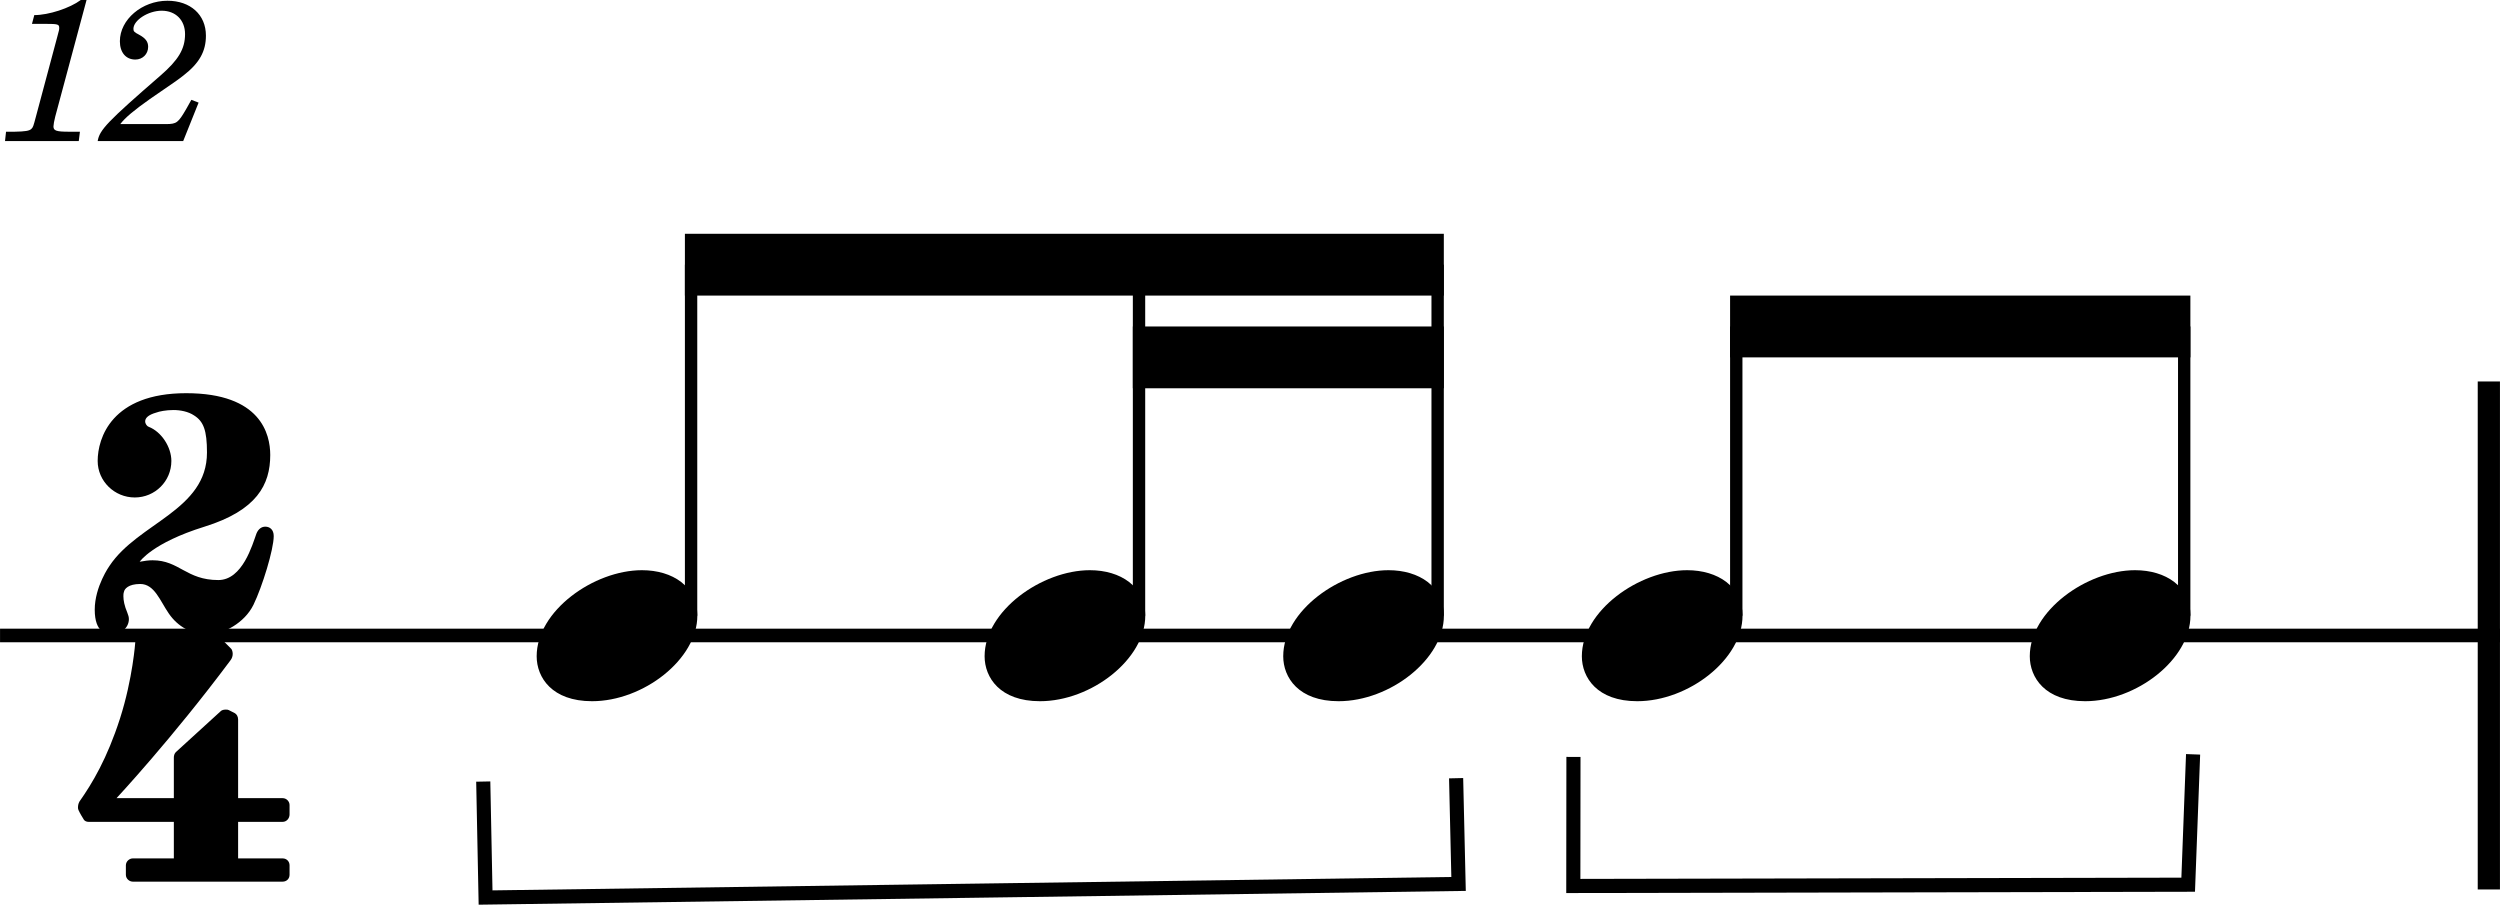
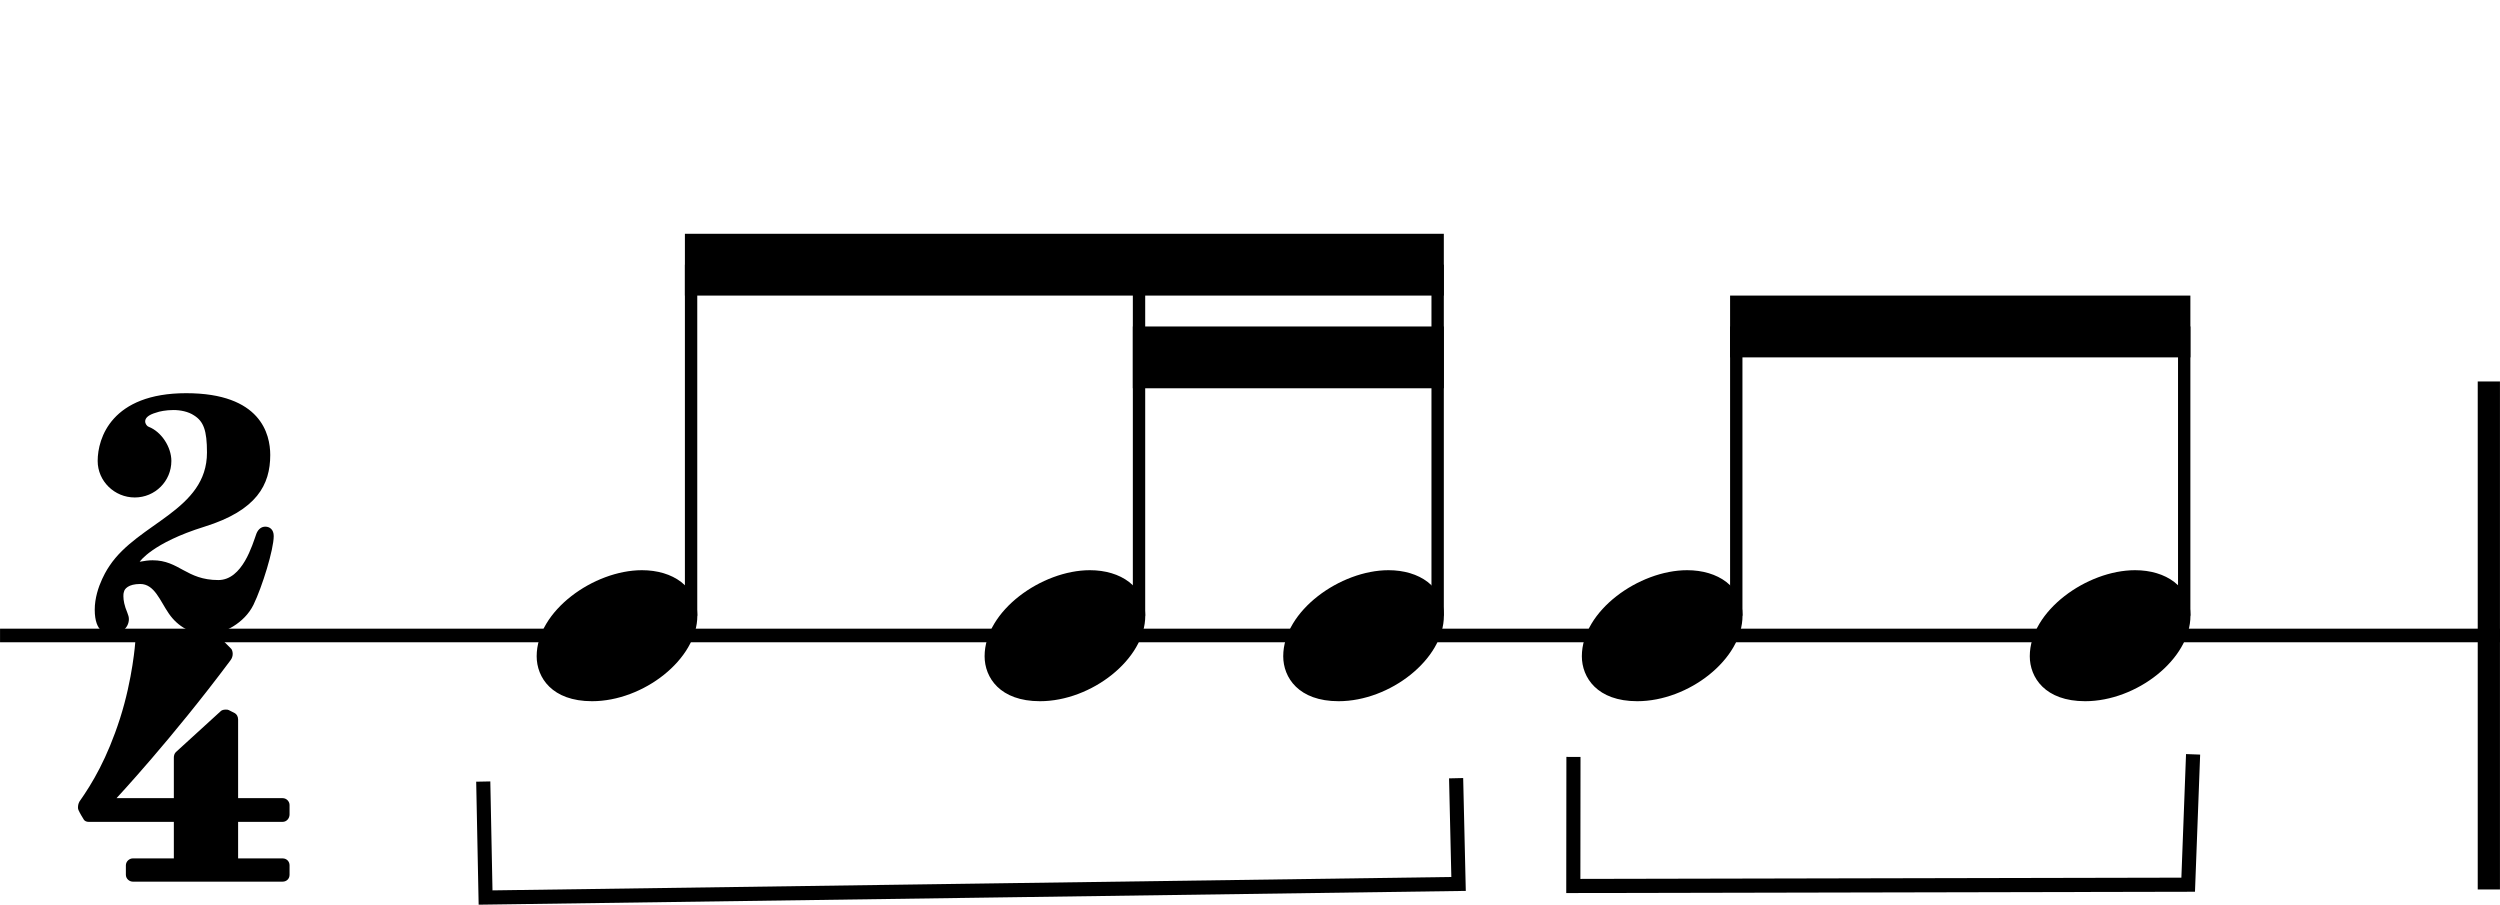
<svg xmlns="http://www.w3.org/2000/svg" width="35.393mm" height="12.808mm" viewBox="0 0 501.626 181.533" version="1.2" id="svg440">
  <defs id="defs440" />
  <polyline class="StaffLines" fill="none" stroke="#000000" stroke-width="2.73" stroke-linejoin="bevel" points="212.598,1688.2 714.224,1688.2" id="polyline6" transform="translate(-212.598,-1560.69)" />
-   <path class="MeasureNumber" d="m 17.36,2.1942303e-5 h -1.156 C 14,1.64 9.766,3.03 6.875,3.03 l -0.468,1.76 h 2.75 c 2.437,0 2.718,0.08 2.718,0.8 0,0.36 0,0.36 -0.39,1.8 l -4.281,16 c -0.532,2 -0.563,2.12 -0.922,2.48 -0.407,0.39 -1.25,0.52 -3.36,0.56 h -1.718 l -0.204,1.88 H 15.797 l 0.235,-1.88 h -2.157 c -2.593,0 -3.156,-0.2 -3.156,-1.07 0,-0.29 0.156,-1.21 0.36,-1.97 L 17.36,2.1942303e-5 M 38.391,20.03 l -1.031,1.84 c -1.61,2.77 -1.922,3 -3.969,3.03 h -9.266 c 0.954,-1.26 2.719,-2.75 5.907,-5 5.281,-3.62 5.64,-3.87 6.765,-4.75 3.203,-2.48 4.516,-4.84 4.516,-8 0,-4.2 -3.109,-7 -7.719,-7 -5.109,0 -9.547,3.77 -9.547,8.13 0,2.23 1.188,3.67 3.11,3.67 1.437,0 2.562,-1.08 2.562,-2.56 0,-1.03 -0.515,-1.72 -1.844,-2.44 -0.953,-0.49 -1.109,-0.67 -1.109,-1.16 0,-1.72 2.953,-3.64 5.672,-3.64 2.797,0 4.687,1.88 4.687,4.69 0,2.98 -1.328,5.19 -4.921,8.31 -10.641,9.24 -12.25,10.92 -12.61,13.16 h 17.156 l 3.094,-7.72 -1.453,-0.56" id="path27" />
+   <path class="MeasureNumber" d="m 17.36,2.1942303e-5 h -1.156 C 14,1.64 9.766,3.03 6.875,3.03 l -0.468,1.76 h 2.75 c 2.437,0 2.718,0.08 2.718,0.8 0,0.36 0,0.36 -0.39,1.8 l -4.281,16 c -0.532,2 -0.563,2.12 -0.922,2.48 -0.407,0.39 -1.25,0.52 -3.36,0.56 h -1.718 l -0.204,1.88 H 15.797 l 0.235,-1.88 h -2.157 c -2.593,0 -3.156,-0.2 -3.156,-1.07 0,-0.29 0.156,-1.21 0.36,-1.97 L 17.36,2.1942303e-5 M 38.391,20.03 l -1.031,1.84 c -1.61,2.77 -1.922,3 -3.969,3.03 h -9.266 c 0.954,-1.26 2.719,-2.75 5.907,-5 5.281,-3.62 5.64,-3.87 6.765,-4.75 3.203,-2.48 4.516,-4.84 4.516,-8 0,-4.2 -3.109,-7 -7.719,-7 -5.109,0 -9.547,3.77 -9.547,8.13 0,2.23 1.188,3.67 3.11,3.67 1.437,0 2.562,-1.08 2.562,-2.56 0,-1.03 -0.515,-1.72 -1.844,-2.44 -0.953,-0.49 -1.109,-0.67 -1.109,-1.16 0,-1.72 2.953,-3.64 5.672,-3.64 2.797,0 4.687,1.88 4.687,4.69 0,2.98 -1.328,5.19 -4.921,8.31 -10.641,9.24 -12.25,10.92 -12.61,13.16 h 17.156 l 3.094,-7.72 -1.453,-0.56" id="path27" style="fill:#000000;fill-opacity:0" />
  <polyline class="BarLine" fill="none" stroke="#000000" stroke-width="4.46" stroke-linejoin="bevel" points="711.992,1637.23 711.992,1739.16" id="polyline64" transform="translate(-212.598,-1560.69)" />
  <polyline class="Stem" fill="none" stroke="#000000" stroke-width="2.48" stroke-linejoin="bevel" points="351.261,1684.23 351.261,1613.8" id="polyline103" transform="translate(-212.598,-1560.69)" />
  <polyline class="Stem" fill="none" stroke="#000000" stroke-width="2.48" stroke-linejoin="bevel" points="441.142,1684.23 441.142,1613.8" id="polyline105" transform="translate(-212.598,-1560.69)" />
  <polyline class="Stem" fill="none" stroke="#000000" stroke-width="2.48" stroke-linejoin="bevel" points="501.063,1684.23 501.063,1613.8" id="polyline107" transform="translate(-212.598,-1560.69)" />
  <polyline class="Stem" fill="none" stroke="#000000" stroke-width="2.48" stroke-linejoin="bevel" points="560.983,1684.23 560.983,1626.2" id="polyline108" transform="translate(-212.598,-1560.69)" />
  <polyline class="Stem" fill="none" stroke="#000000" stroke-width="2.48" stroke-linejoin="bevel" points="650.864,1684.23 650.864,1626.2" id="polyline110" transform="translate(-212.598,-1560.69)" />
  <path class="Note" d="m 197.56,131.68 c 0,4.263 3.069,9.021 11.113,9.021 10.308,0 21.127,-8.432 21.127,-17.159 0,-5.859 -4.96,-9.129 -11.113,-9.129 -9.625,0 -21.127,8.137 -21.127,17.267" id="path223" style="stroke-width:0.992" />
  <path class="Note" d="m 407.281,131.68 c 0,4.263 3.069,9.021 11.113,9.021 10.308,0 21.127,-8.432 21.127,-17.159 0,-5.859 -4.96,-9.129 -11.113,-9.129 -9.625,0 -21.127,8.137 -21.127,17.267" id="path282" style="stroke-width:0.992" />
  <path class="Note" d="m 107.679,131.68 c 0,4.263 3.069,9.021 11.113,9.021 10.308,0 21.127,-8.432 21.127,-17.159 0,-5.859 -4.96,-9.129 -11.113,-9.129 -9.625,0 -21.127,8.137 -21.127,17.267" id="path299" style="stroke-width:0.992" />
  <path class="Note" d="m 257.48,131.68 c 0,4.263 3.069,9.021 11.113,9.021 10.308,0 21.127,-8.432 21.127,-17.159 0,-5.859 -4.96,-9.129 -11.113,-9.129 -9.625,0 -21.127,8.137 -21.127,17.267" id="path315" style="stroke-width:0.992" />
  <path class="Note" d="m 317.401,131.68 c 0,4.263 3.069,9.021 11.113,9.021 10.308,0 21.127,-8.432 21.127,-17.159 0,-5.859 -4.96,-9.129 -11.113,-9.129 -9.625,0 -21.127,8.137 -21.127,17.267" id="path323" style="stroke-width:0.992" />
  <path class="TimeSig" d="m 51.444,107.075 c -0.79,2.17 -2.774,9.316 -7.641,9.316 -6.448,0 -7.843,-3.968 -13.191,-3.968 -0.79,0 -1.596,0.108 -2.588,0.294 0,0 2.48,-3.767 13.004,-7.037 10.509,-3.271 13.191,-8.432 13.191,-14.384 0,-4.169 -1.875,-12.4 -16.864,-12.4 -14.973,0 -17.763,9.021 -17.763,13.593 0,4.061 3.379,7.332 7.44,7.332 4.076,0 7.347,-3.271 7.347,-7.332 0,-2.775 -1.984,-5.859 -4.557,-6.851 -0.31,-0.093 -0.698,-0.589 -0.698,-1.085 0,-0.605 0.496,-1.287 2.279,-1.783 0.496,-0.201 1.891,-0.496 3.379,-0.496 1.379,0 2.976,0.295 4.154,1.085 1.891,1.193 2.588,2.976 2.588,7.44 0,11.609 -13.795,14.089 -19.545,22.723 0,0 -2.976,4.154 -2.976,8.819 0,4.665 2.387,4.96 3.565,4.96 1.597,0 3.286,-1.287 3.286,-3.069 0,-0.403 -0.108,-0.79 -0.31,-1.286 -0.589,-1.395 -0.79,-2.48 -0.79,-3.286 0,-0.295 0,-0.589 0.108,-0.884 0.093,-0.604 0.884,-1.596 3.27,-1.596 2.868,0 3.968,3.379 5.751,5.952 1.783,2.588 4.557,4.169 7.735,4.169 3.177,0 7.44,-2.279 9.238,-5.952 1.783,-3.673 4.061,-11.114 4.061,-13.78 0,-1.302 -0.79,-1.891 -1.689,-1.891 -0.697,0 -1.379,0.403 -1.783,1.395" id="path362" style="stroke-width:0.992" />
  <path class="TimeSig" d="m 34.876,164.911 v 7.332 h -8.231 c -0.697,0 -1.395,0.604 -1.395,1.395 v 1.891 c 0,0.79 0.697,1.379 1.395,1.379 h 30.055 c 0.806,0 1.395,-0.589 1.395,-1.379 v -1.891 c 0,-0.791 -0.589,-1.395 -1.395,-1.395 h -8.928 v -7.332 h 8.928 c 0.806,0 1.395,-0.697 1.395,-1.488 v -1.891 c 0,-0.698 -0.589,-1.379 -1.395,-1.379 h -8.928 v -15.779 c 0,-0.589 -0.295,-1.085 -0.682,-1.287 l -1.193,-0.604 c -0.202,-0.093 -0.295,-0.093 -0.496,-0.093 -0.109,0 -0.109,0 -0.202,0 -0.294,0 -0.697,0.093 -0.899,0.294 l -9.021,8.231 c -0.294,0.31 -0.403,0.698 -0.403,1.101 v 8.137 h -11.501 c 0,0 11.114,-11.904 22.816,-27.59 0.403,-0.496 0.496,-0.992 0.496,-1.379 0,-0.496 -0.201,-0.899 -0.294,-0.992 l -2.186,-2.185 c -0.294,-0.201 -0.589,-0.403 -0.992,-0.403 -0.589,0 -13.996,0 -14.787,0 -0.697,0 -1.193,0.605 -1.287,1.194 0,0 -0.496,7.347 -3.069,15.376 -2.588,8.045 -5.564,13.005 -8.137,16.663 0,0 -0.295,0.496 -0.295,1.101 0,0.202 0,0.388 0.093,0.589 0.295,0.697 0.992,1.783 0.992,1.783 0,0 0.202,0.604 1.085,0.604 h 17.066" id="path363" style="stroke-width:0.992" />
  <path class="Beam" fill-rule="evenodd" d="m 137.423,46.91 h 152.282 v 12.4 h -152.282 v -12.4" id="path397" />
  <path class="Beam" fill-rule="evenodd" d="m 227.304,65.51 h 62.401 v 12.4 h -62.401 v -12.4" id="path398" />
  <path class="Beam" fill-rule="evenodd" d="m 347.145,59.31 h 92.361 v 12.4 h -92.361 v -12.4" id="path422" />
  <path style="fill:#000000;fill-opacity:0;stroke:#000000;stroke-width:2.835;stroke-linecap:square;stroke-opacity:1;paint-order:stroke fill markers" d="m 96.989,158.241 0.437,21.855 195.237,-2.729 -0.459,-19.798" id="path441" />
  <path style="fill:#000000;fill-opacity:0;stroke:#000000;stroke-width:2.835;stroke-linecap:square;stroke-opacity:1;paint-order:stroke fill markers" d="m 315.714,153.295 -0.026,24.482 123.376,-0.256 0.932,-24.743" id="path441-9" />
</svg>
